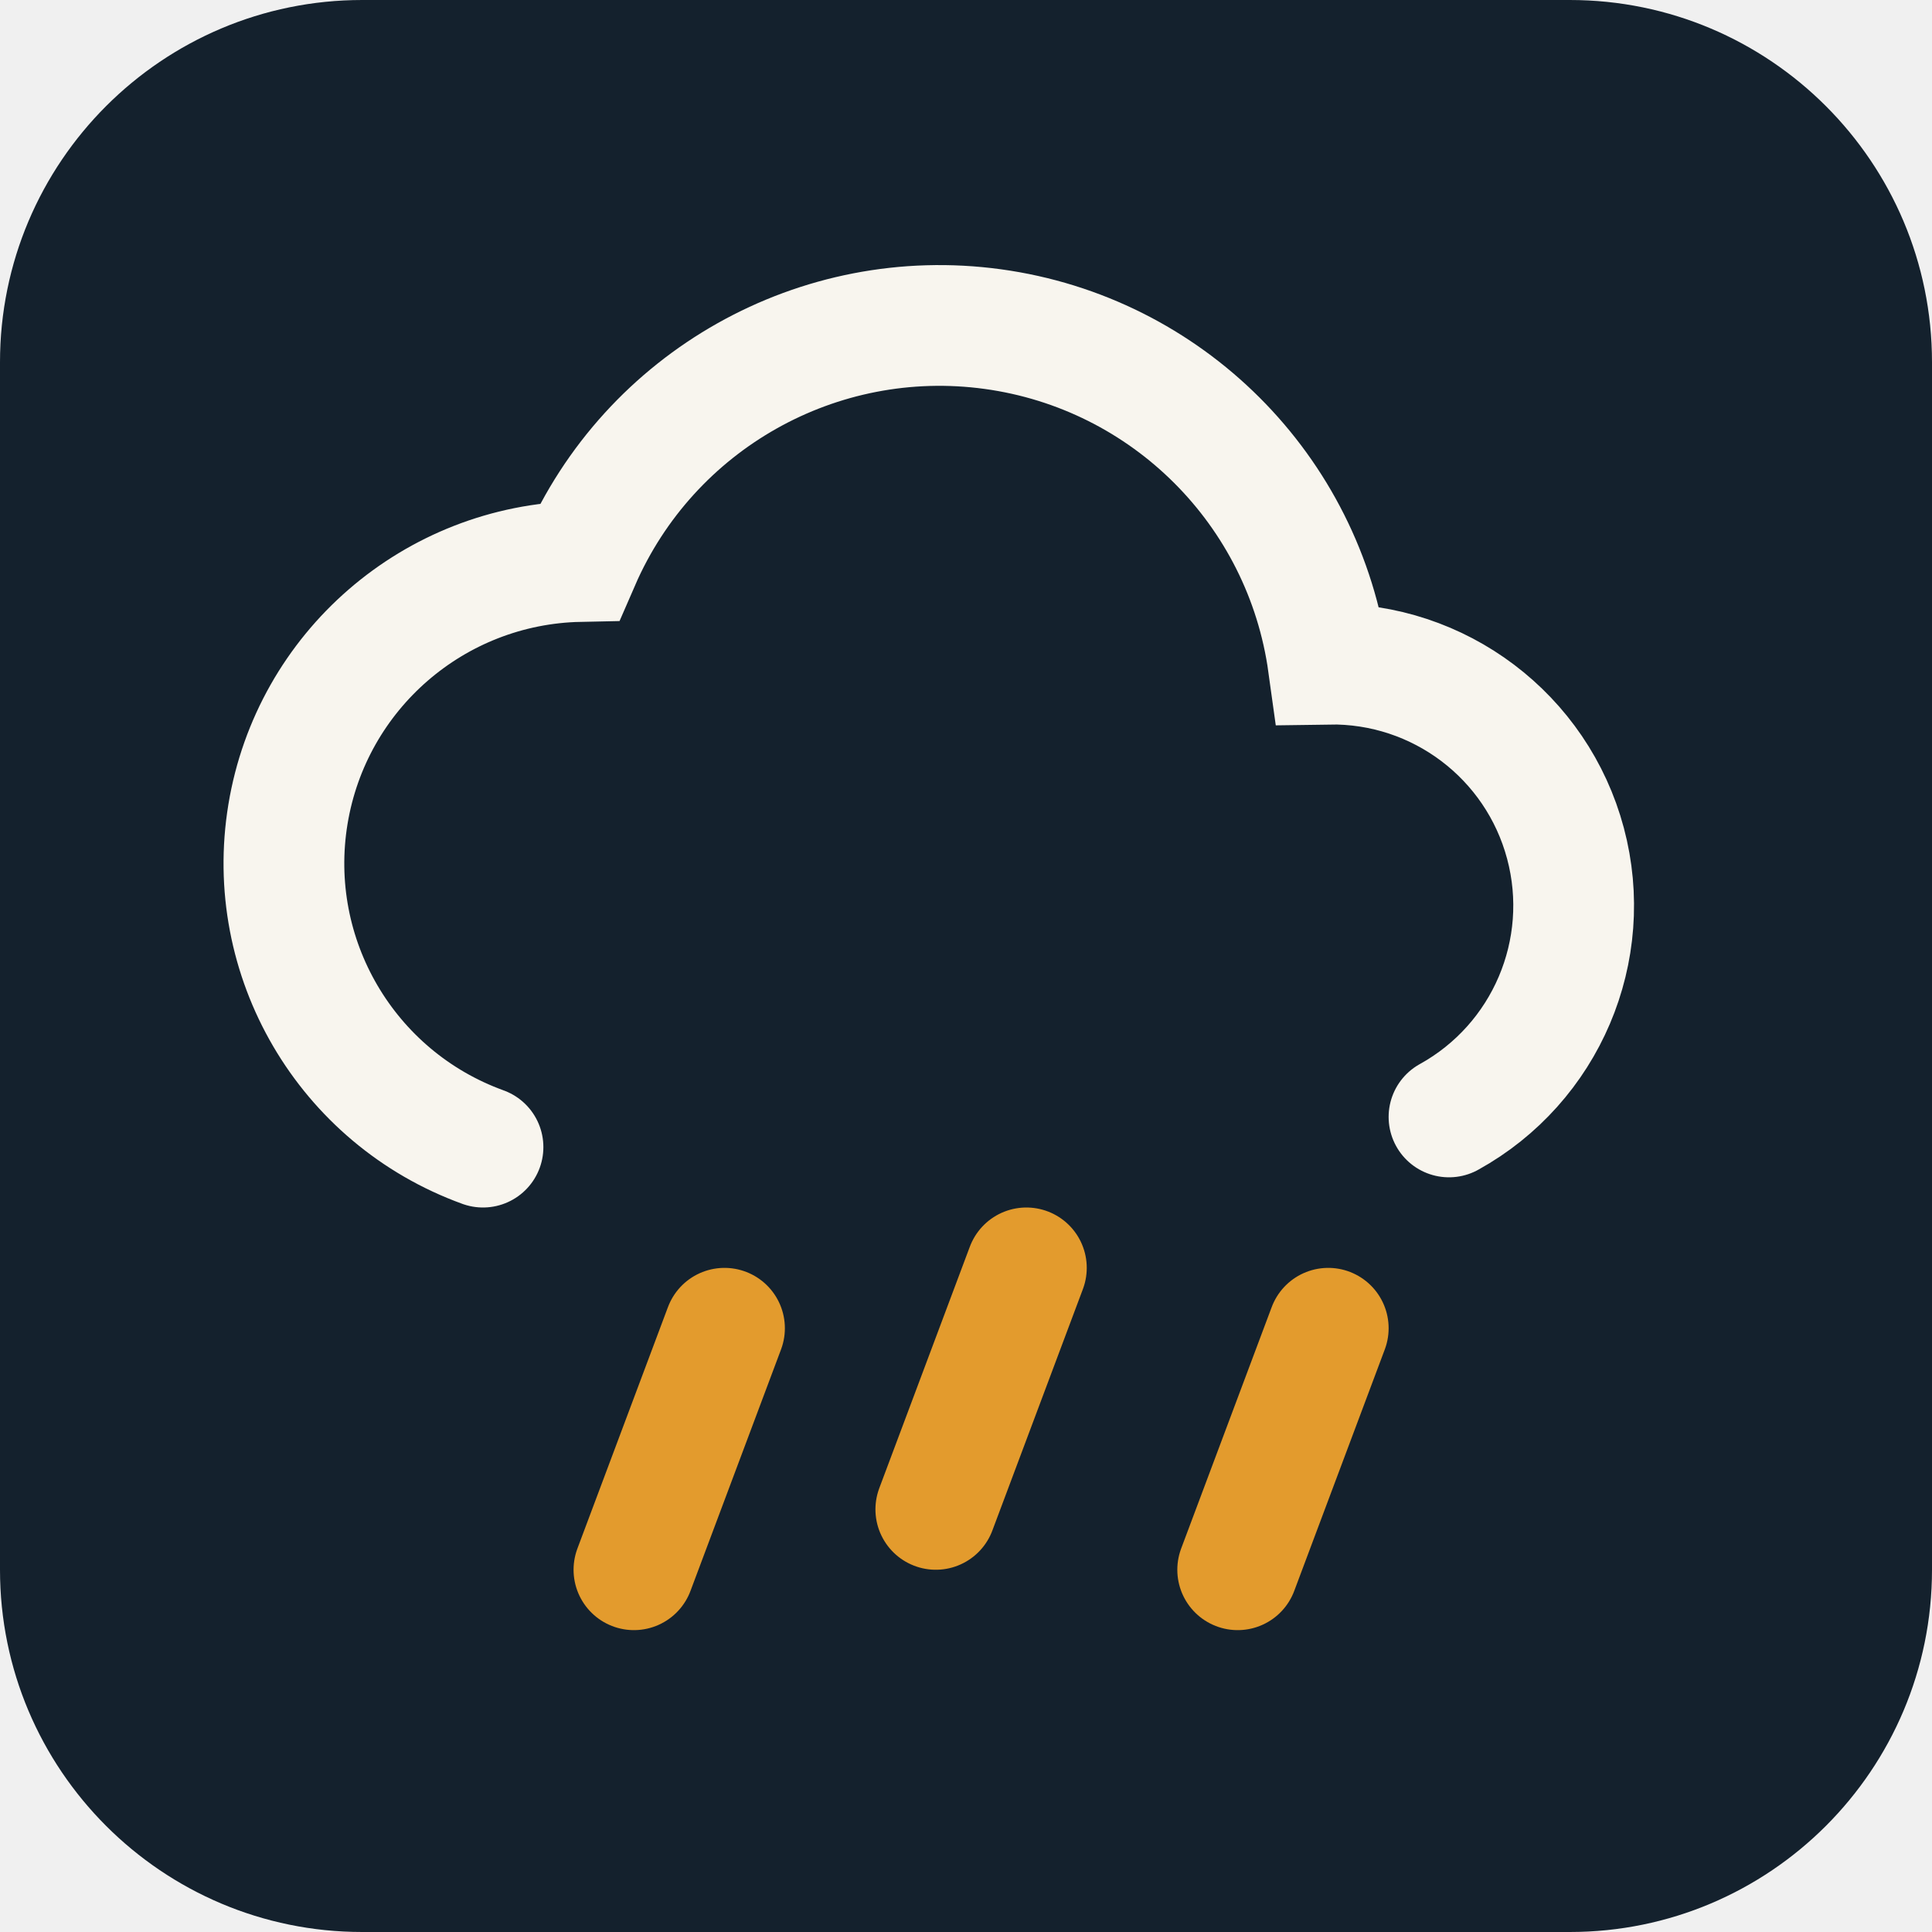
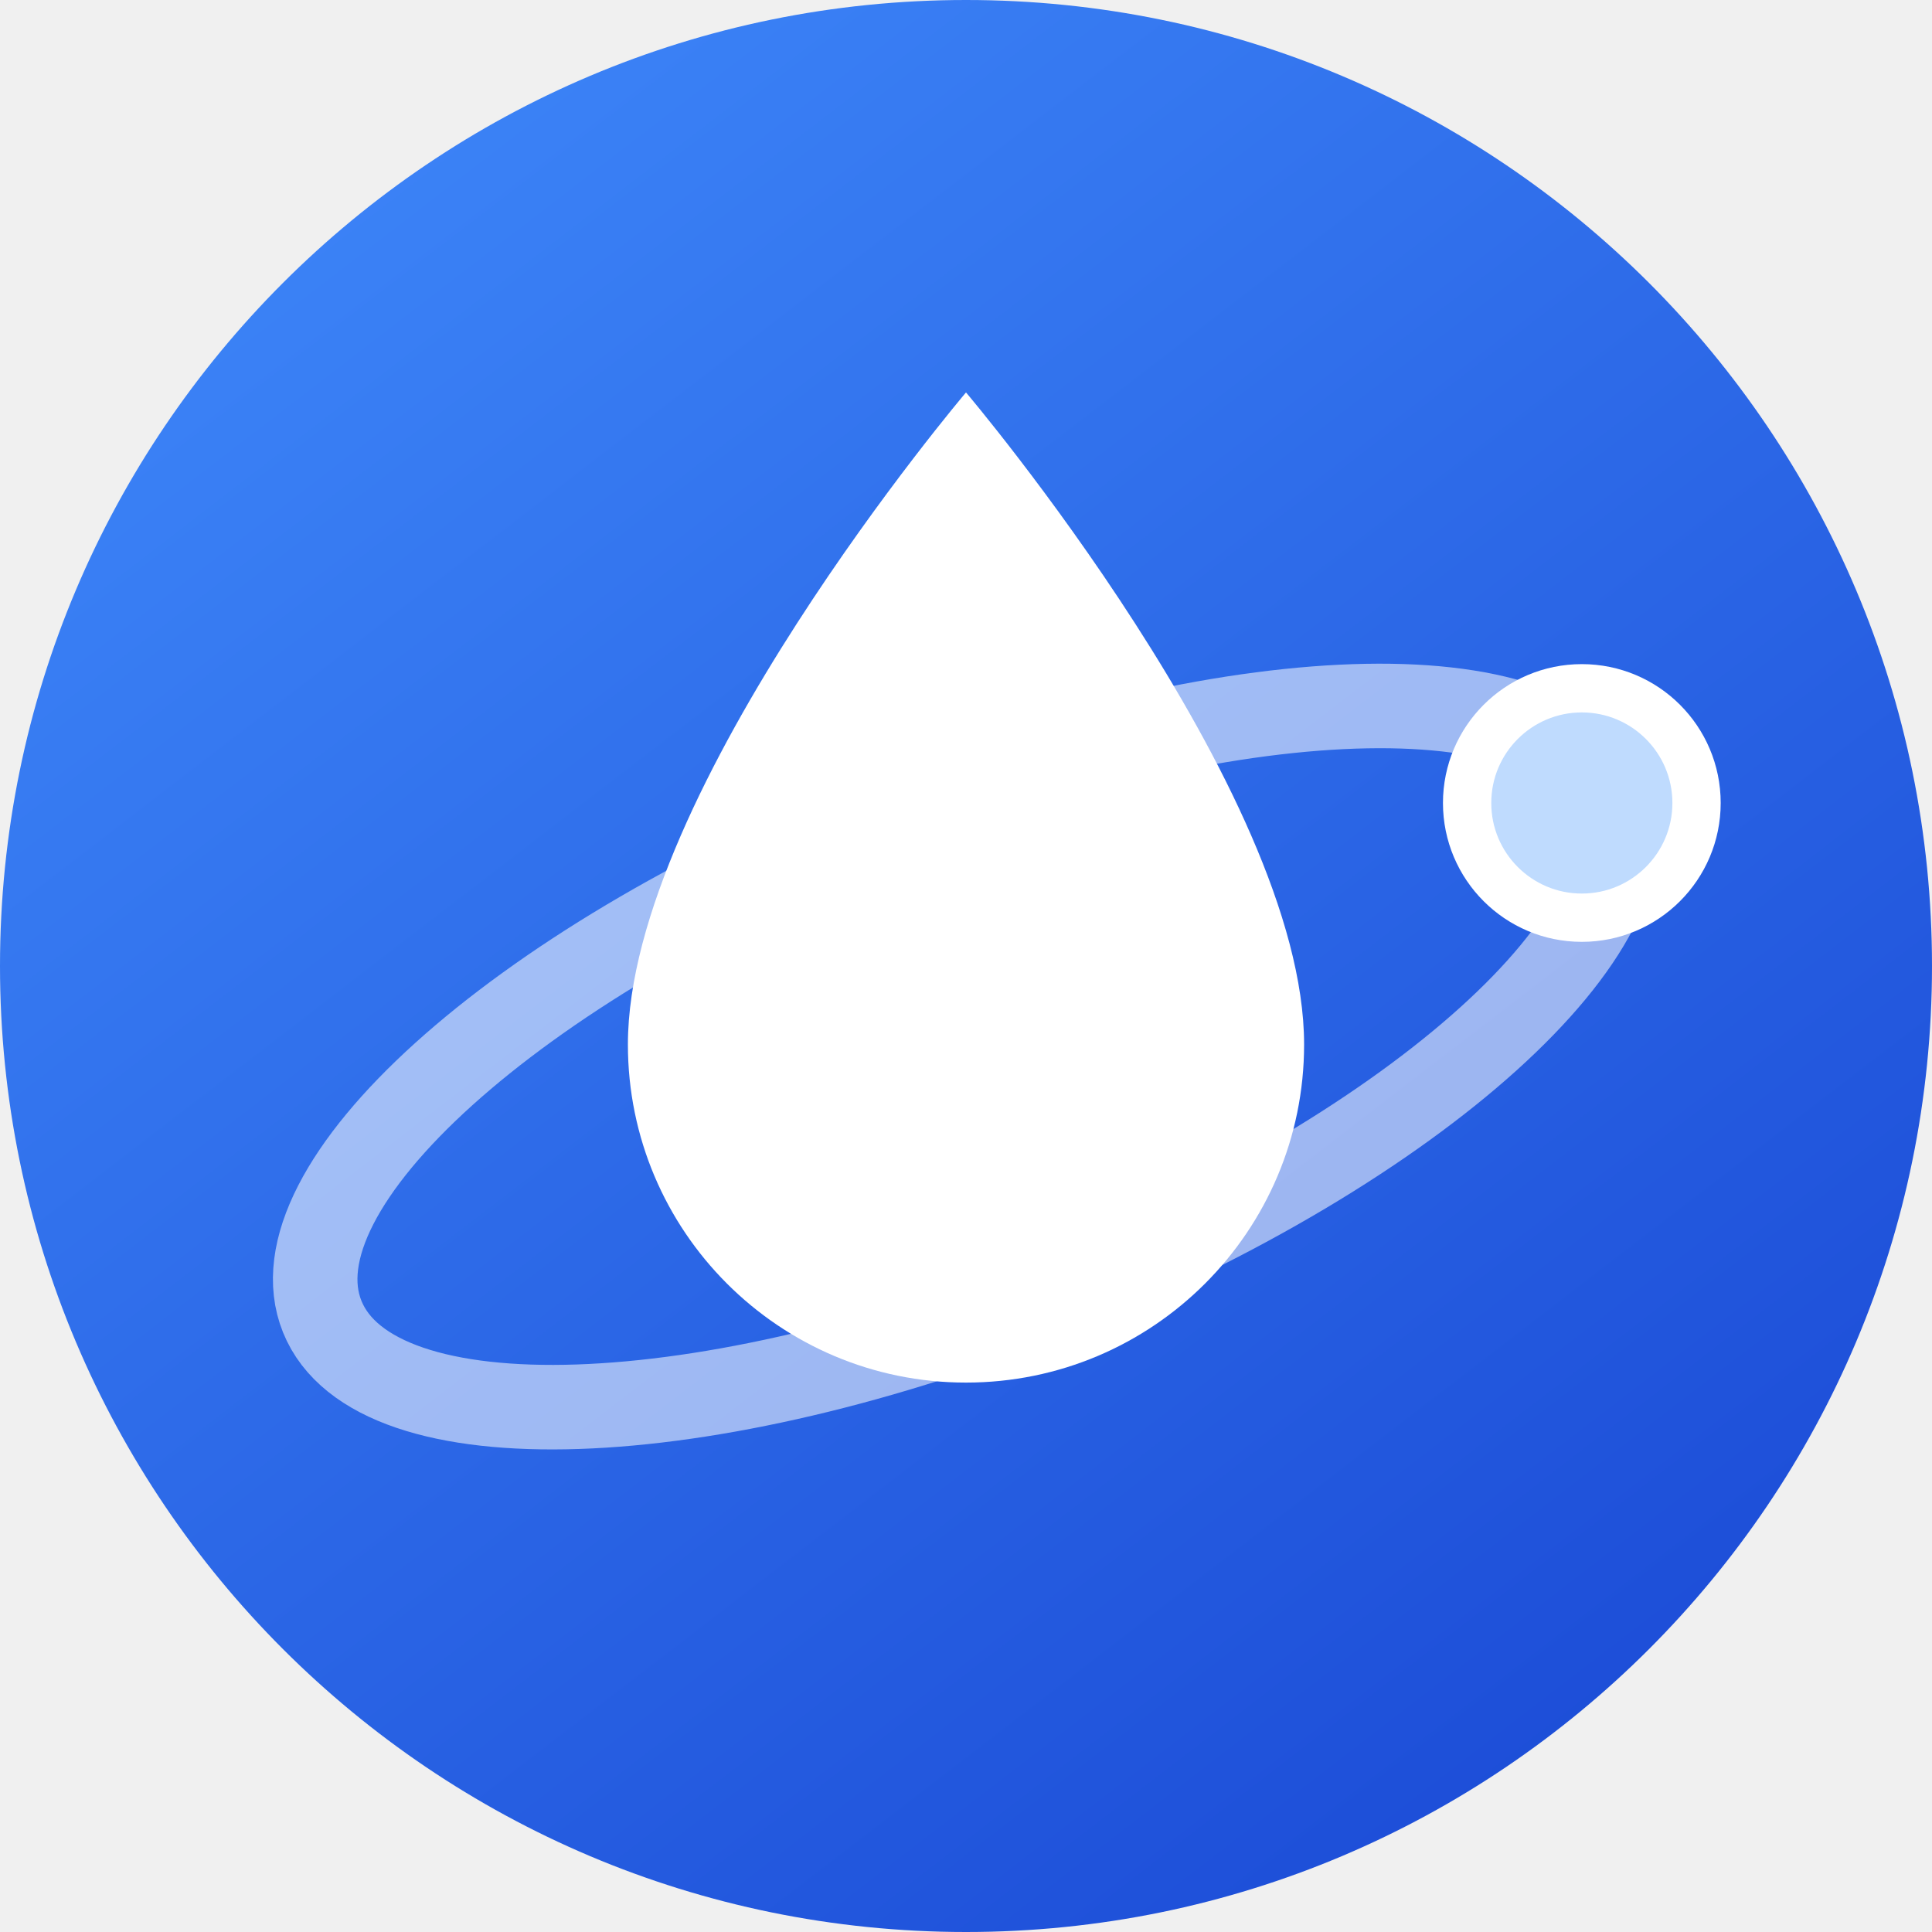
<svg xmlns="http://www.w3.org/2000/svg" viewBox="0 0 32 32">
-   <rect width="32" height="32" rx="6" fill="#14212D" />
-   <path d="M8 19a5 5 0 0 1 1.6-9.7A6.5 6.5 0 0 1 22 11a4 4 0 0 1 2 7.5" fill="none" stroke="#F8F5EE" stroke-width="2" stroke-linecap="round" />
-   <path d="M12 22l-1.5 4M17 21l-1.5 4M22 22l-1.5 4" stroke="#E39B2D" stroke-width="2" stroke-linecap="round" />
+   <defs>
+     <linearGradient id="bg" x1="6" y1="3" x2="26" y2="29" gradientUnits="userSpaceOnUse">
+       <stop offset="0" stop-color="#3B82F6" />
+       <stop offset="1" stop-color="#1D4ED8" />
+     </linearGradient>
+   </defs>
+   <circle cx="16" cy="16" r="16" fill="url(#bg)" />
+   <ellipse cx="16" cy="17.5" rx="11.5" ry="4.2" transform="rotate(-22 16 17.5)" fill="none" stroke="#fff" stroke-opacity="0.55" stroke-width="1.4" />
+   <path d="M16 6.5c0 0-5.6 6.6-5.6 10.8a5.6 5.6 0 0 0 11.2 0C21.6 13.1 16 6.5 16 6.5Z" fill="#fff" />
+   <circle cx="26.2" cy="13.3" r="1.9" fill="#BFDBFE" stroke="#fff" stroke-width="0.8" />
</svg>
